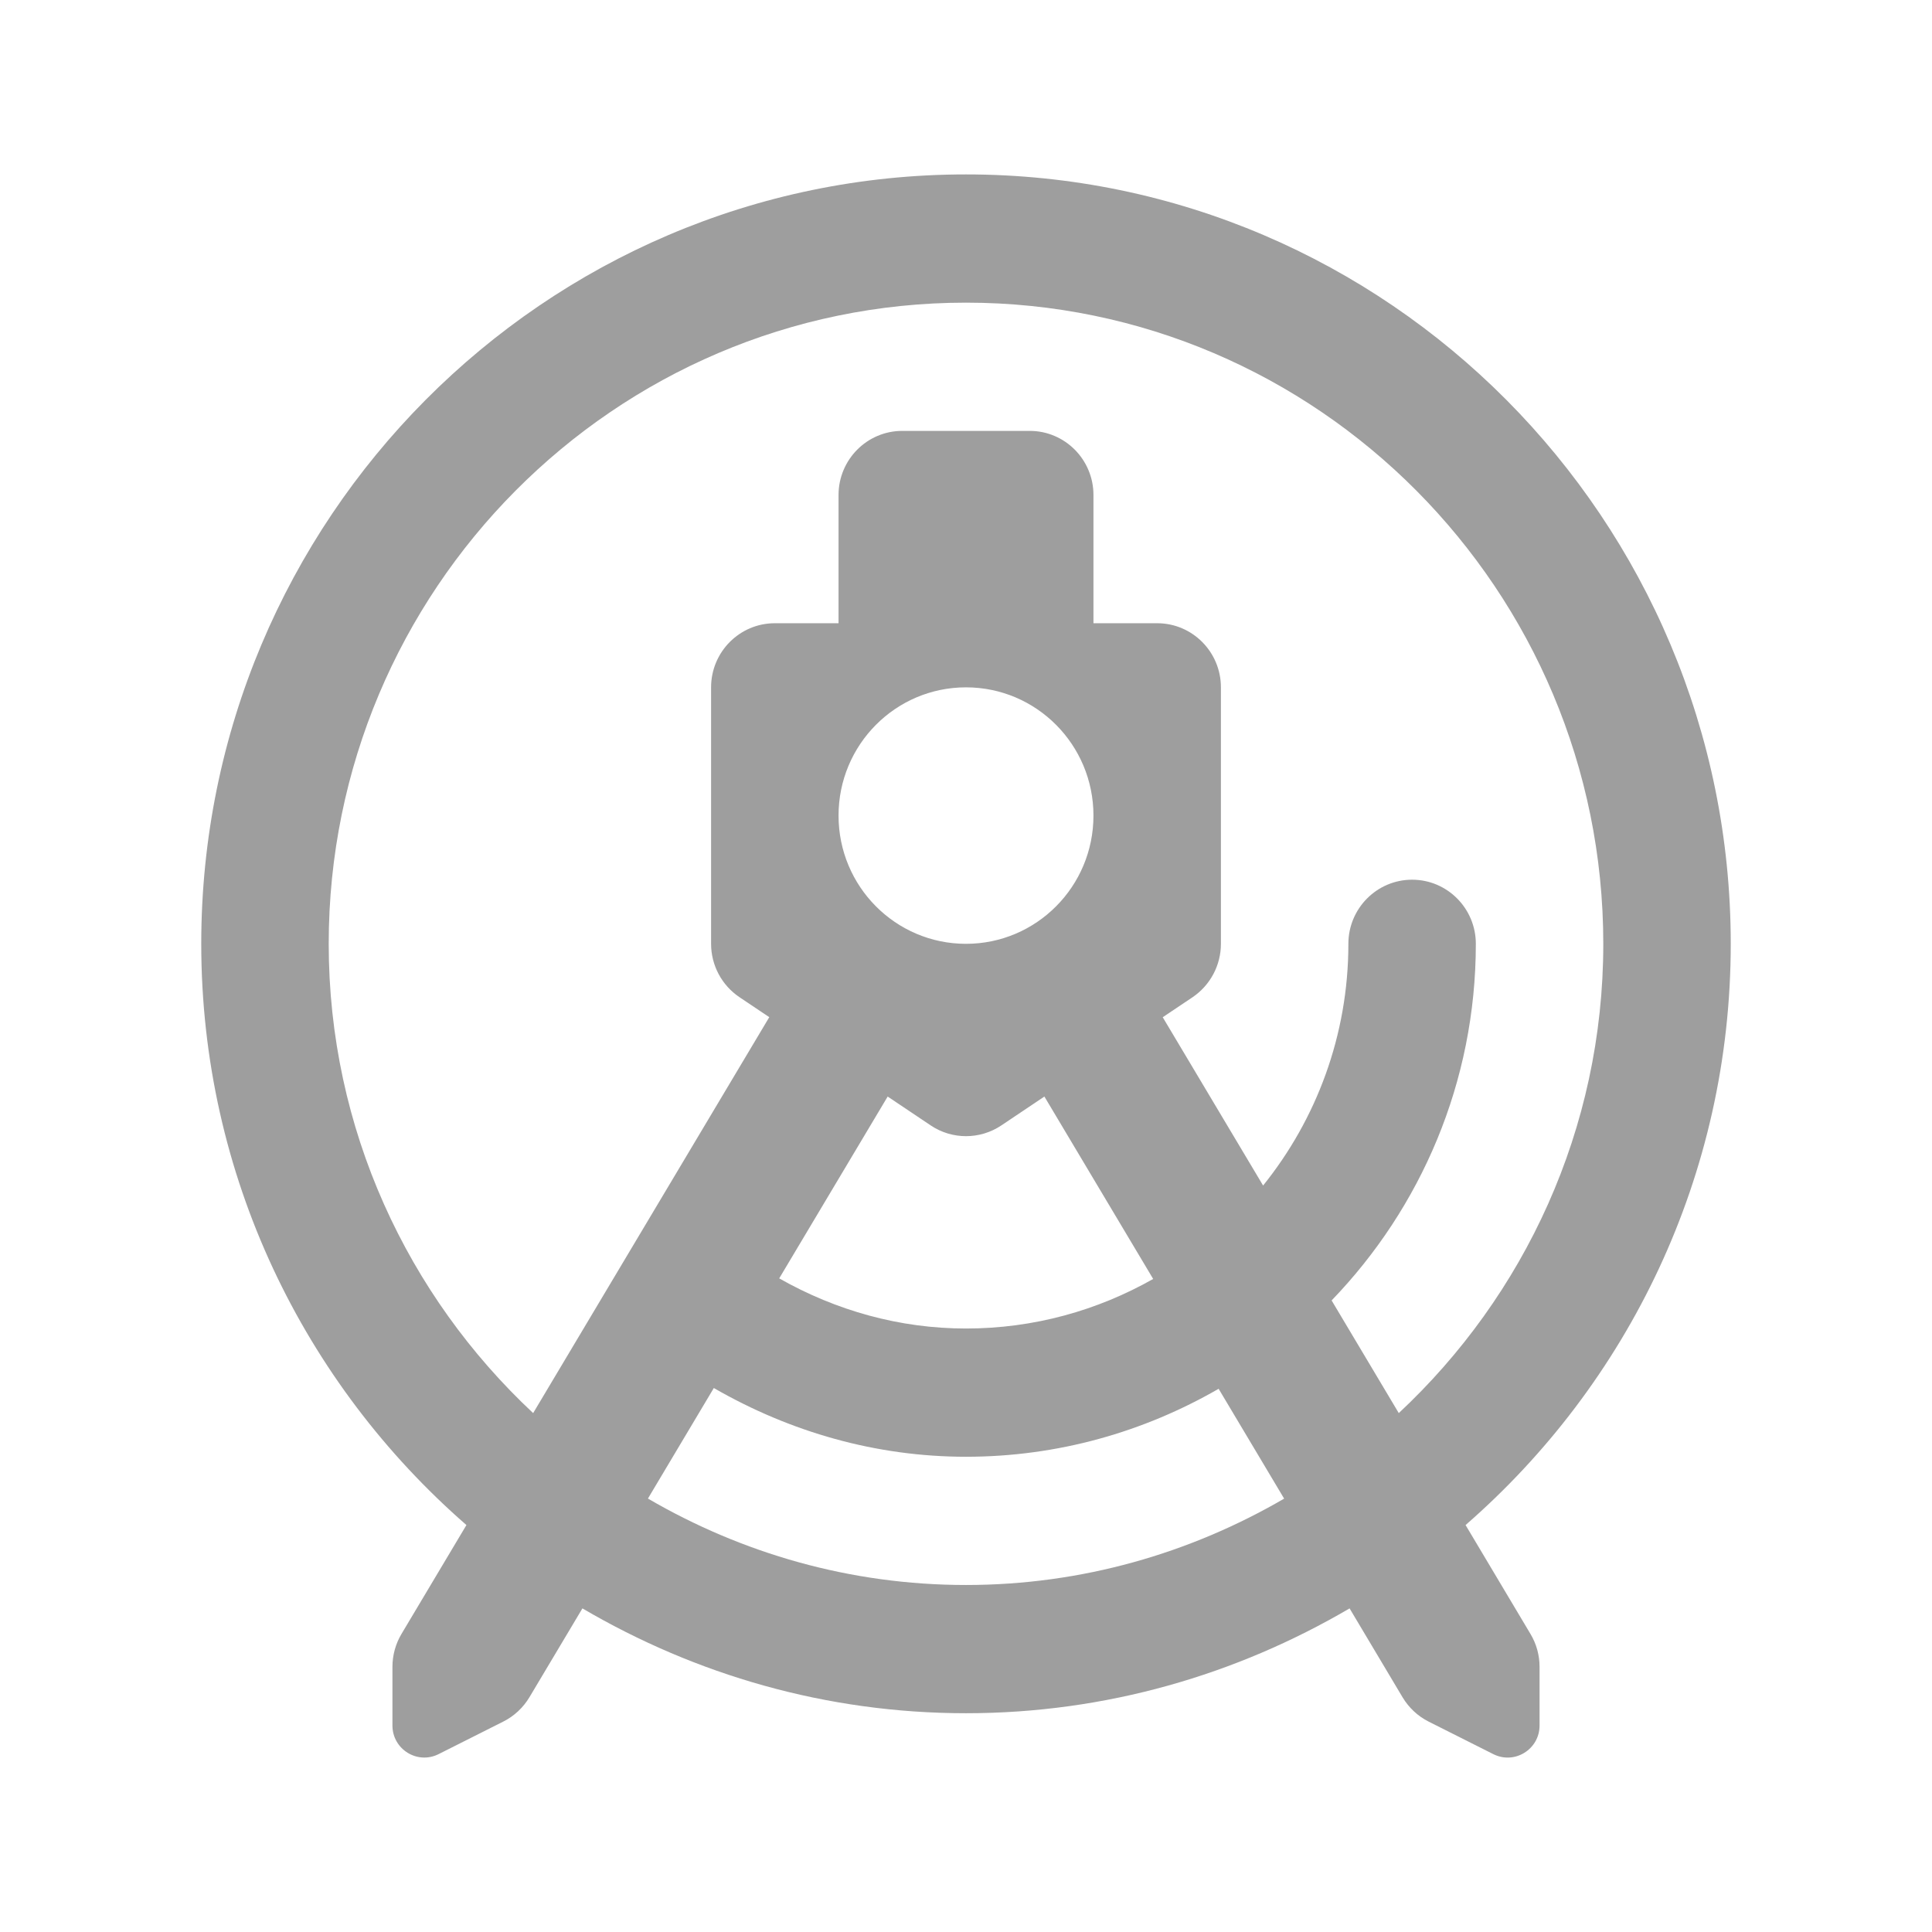
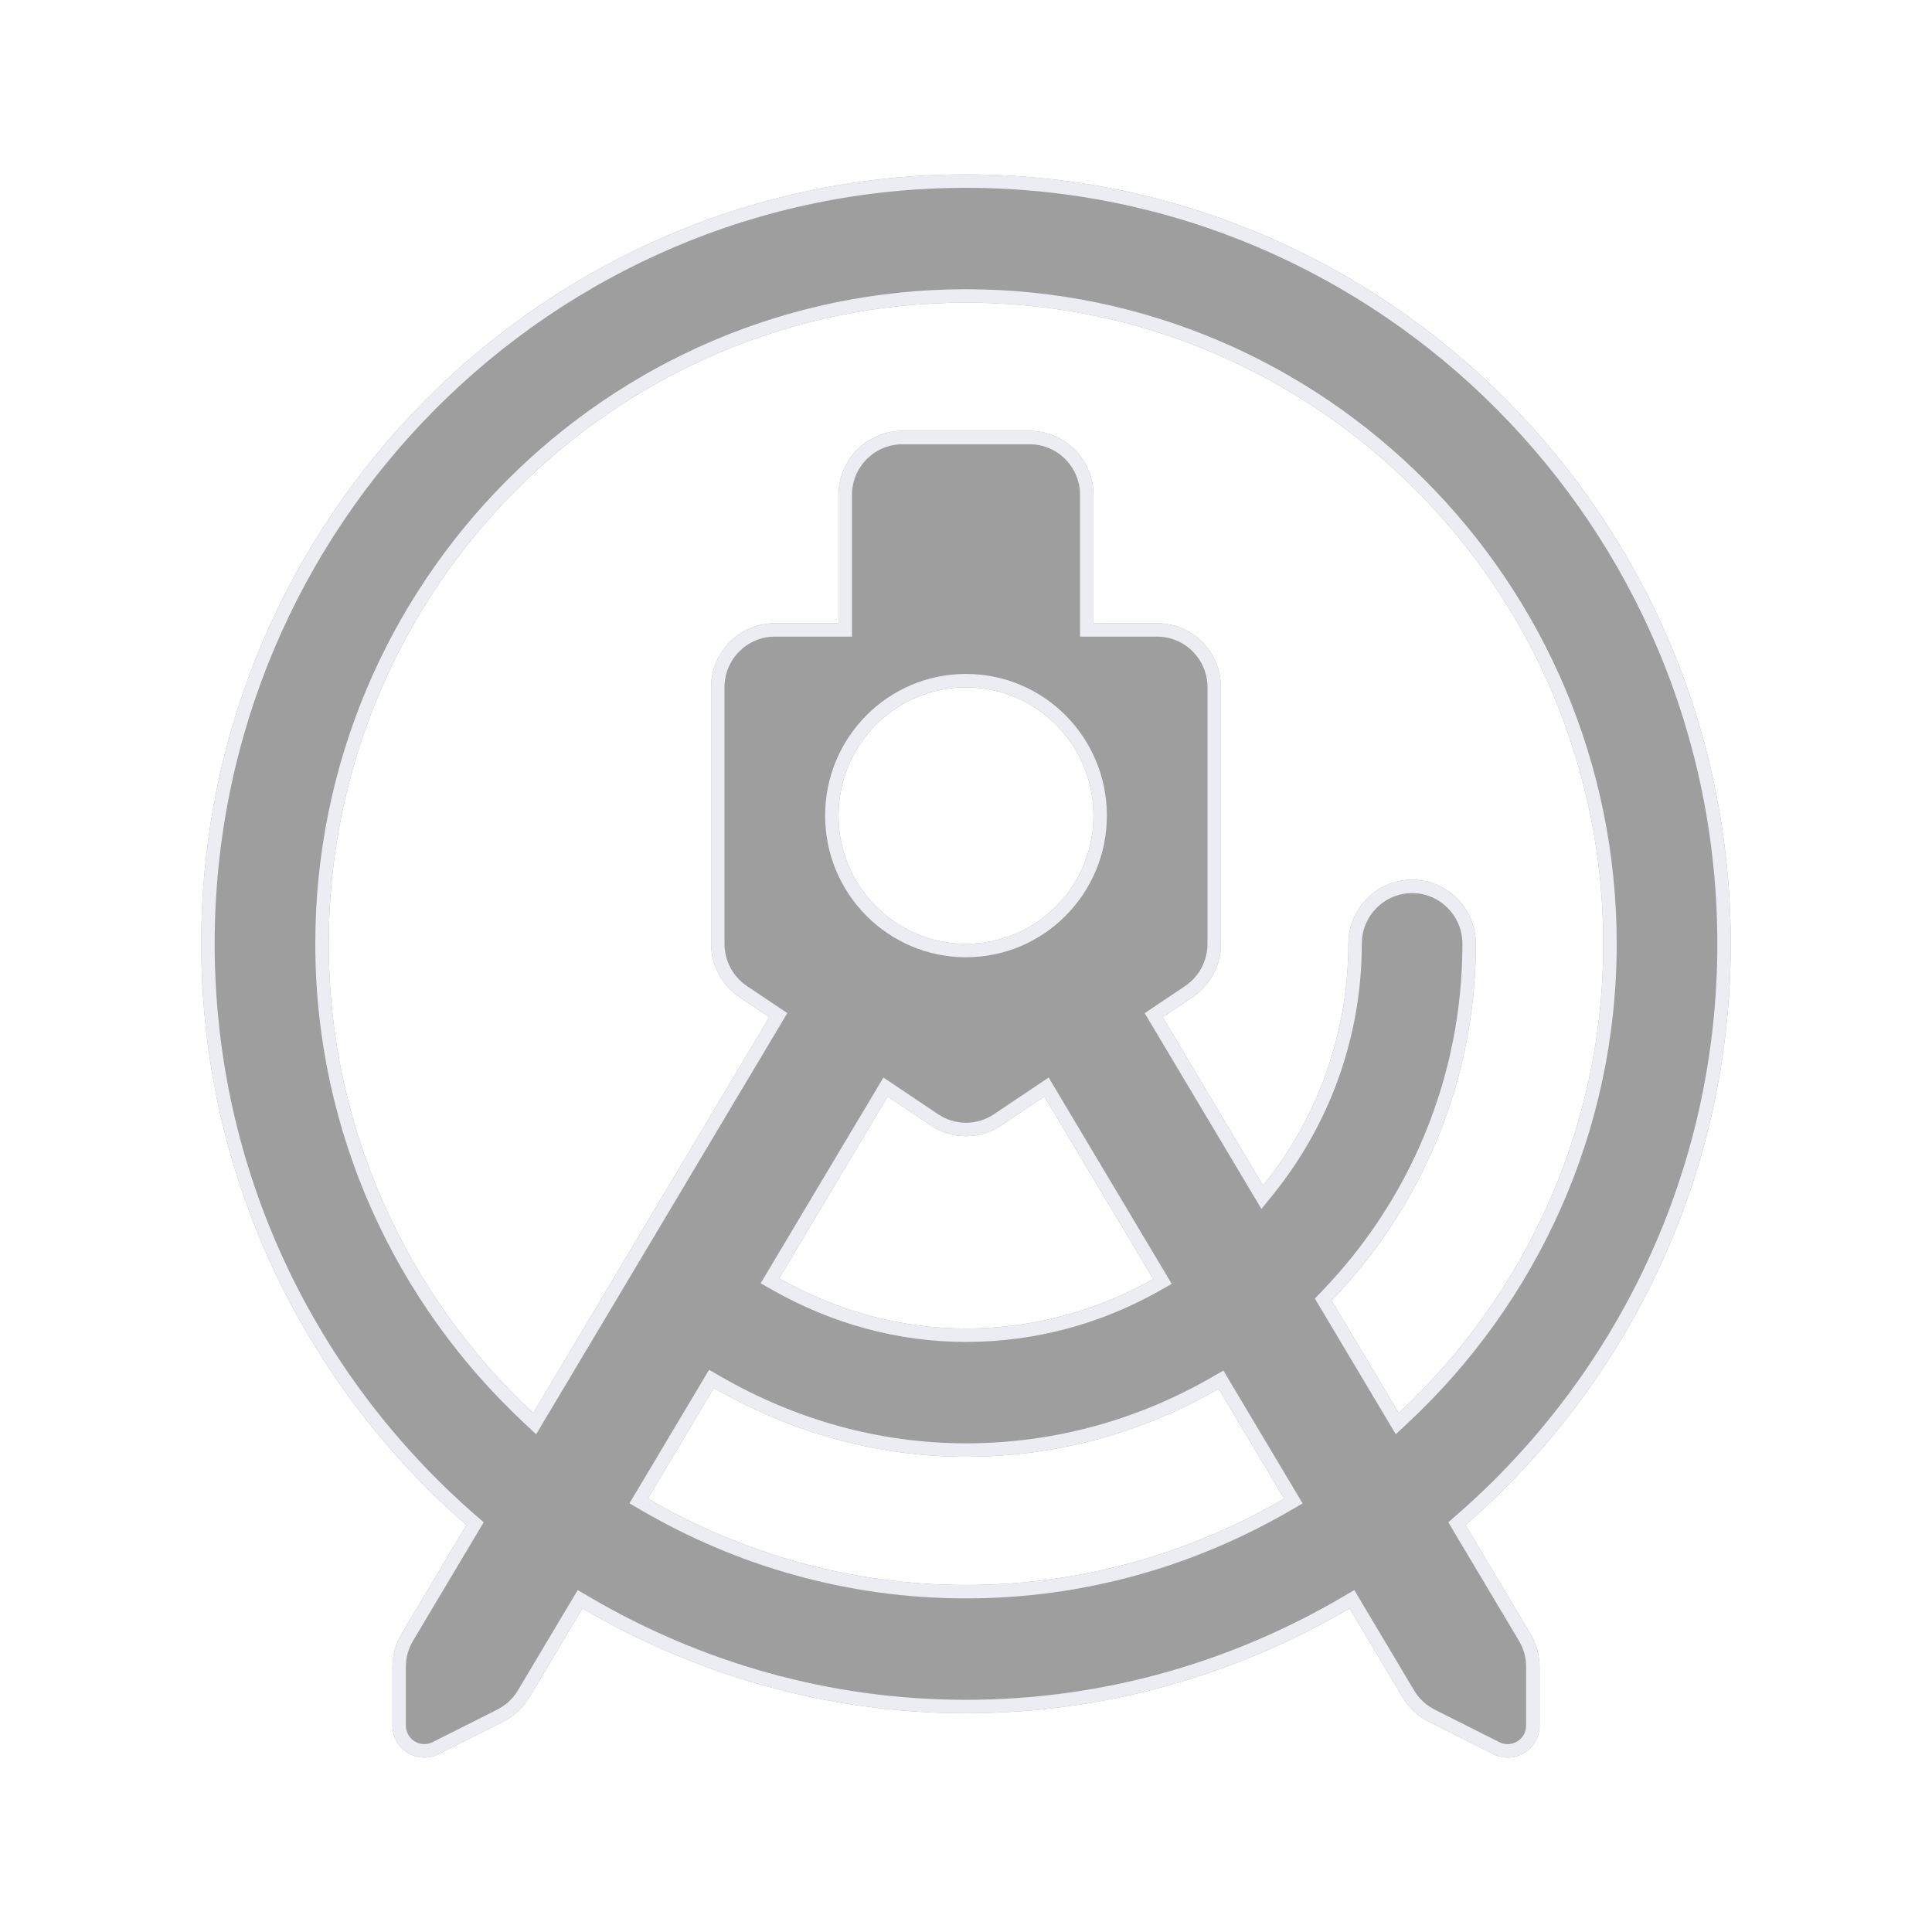
<svg xmlns="http://www.w3.org/2000/svg" width="144" height="144" viewBox="0 0 144 144" fill="none">
  <path d="M109.235 113.668C121.315 103.144 129 87.646 129 70.347C129 38.725 103.431 13 72 13C40.569 13 15 38.725 15 70.347C15 87.646 22.686 103.144 34.765 113.668L29.929 121.777C29.483 122.523 29.25 123.373 29.25 124.238V128.606C29.25 130.384 31.107 131.536 32.689 130.743L37.515 128.315C38.322 127.909 38.997 127.278 39.462 126.499L43.41 119.88C51.827 124.817 61.574 127.694 72 127.694C82.426 127.694 92.173 124.817 100.59 119.88L104.538 126.504C105.003 127.283 105.678 127.913 106.485 128.32L111.311 130.747C112.893 131.536 114.75 130.384 114.75 128.606V124.238C114.75 123.373 114.517 122.523 114.071 121.782L109.235 113.668ZM72 118.136C63.36 118.136 55.28 115.765 48.293 111.694L53.204 103.455C58.923 106.752 65.326 108.578 72 108.578C78.854 108.578 85.272 106.719 90.829 103.512L95.712 111.699C88.72 115.765 80.64 118.136 72 118.136ZM66.162 81.73L69.368 83.881C70.162 84.416 71.083 84.683 72 84.683C72.917 84.683 73.838 84.416 74.636 83.881L77.843 81.73L85.951 95.326C81.818 97.668 77.068 99.02 72 99.02C67.065 99.02 62.324 97.692 58.078 95.283L66.162 81.73ZM62.5 60.789C62.5 55.508 66.751 51.231 72 51.231C77.249 51.231 81.5 55.508 81.5 60.789C81.5 66.07 77.249 70.347 72 70.347C66.751 70.347 62.5 66.07 62.5 60.789ZM104.257 105.324L99.251 96.927C105.891 90.041 110 80.674 110 70.347C110 67.709 107.872 65.568 105.25 65.568C102.628 65.568 100.5 67.709 100.5 70.347C100.5 77.166 98.111 83.436 94.144 88.363L86.663 75.819L88.886 74.328C90.207 73.434 91 71.943 91 70.347V51.231C91 48.593 88.872 46.452 86.25 46.452H81.5V36.895C81.5 34.257 79.372 32.116 76.75 32.116H67.25C64.628 32.116 62.5 34.257 62.5 36.895V46.452H57.75C55.128 46.452 53 48.593 53 51.231V70.347C53 71.943 53.793 73.434 55.114 74.323L57.337 75.814L39.738 105.324C30.395 96.593 24.5 84.163 24.5 70.347C24.5 43.996 45.809 22.558 72 22.558C98.192 22.558 119.5 43.996 119.5 70.347C119.5 84.163 113.605 96.593 104.257 105.324Z" fill="#9E9E9E" />
+   <path fill-rule="evenodd" clip-rule="evenodd" d="M107.949 113.462L108.578 112.914C120.45 102.571 128 87.343 128 70.347C128 39.271 102.873 14 72 14C41.127 14 16 39.271 16 70.347C16 87.343 23.55 102.571 35.422 112.914L36.051 113.462L30.787 122.291C30.434 122.88 30.25 123.553 30.25 124.238V128.606C30.25 129.647 31.33 130.305 32.241 129.849L37.066 127.422C37.701 127.102 38.235 126.604 38.604 125.986L43.059 118.515L43.916 119.018C52.187 123.869 61.761 126.694 72 126.694C82.239 126.694 91.813 123.869 100.084 119.018L100.941 118.515L105.396 125.991C105.765 126.609 106.299 127.107 106.934 127.426L111.757 129.852C111.758 129.853 111.758 129.853 111.758 129.853C112.67 130.307 113.75 129.646 113.75 128.606V124.238C113.75 123.552 113.565 122.881 113.214 122.298L113.212 122.294L107.949 113.462ZM111.311 130.747L106.485 128.32C105.678 127.913 105.003 127.283 104.538 126.504L100.59 119.88C92.173 124.817 82.426 127.694 72 127.694C61.574 127.694 51.827 124.817 43.41 119.88L39.462 126.499C38.997 127.278 38.322 127.909 37.515 128.315L32.689 130.743C31.107 131.536 29.25 130.384 29.25 128.606V124.238C29.25 123.373 29.483 122.523 29.929 121.777L34.765 113.668C22.686 103.144 15 87.646 15 70.347C15 38.725 40.569 13 72 13C103.431 13 129 38.725 129 70.347C129 87.646 121.315 103.144 109.235 113.668L114.071 121.782C114.517 122.523 114.75 123.373 114.75 124.238V128.606C114.75 130.384 112.893 131.536 111.311 130.747ZM46.917 112.049L52.85 102.096L53.704 102.589C59.28 105.804 65.512 107.578 72 107.578C78.671 107.578 84.916 105.769 90.329 102.646L91.183 102.154L97.089 112.055L96.215 112.563C89.078 116.714 80.826 119.136 72 119.136C63.174 119.136 54.921 116.714 47.789 112.558L46.917 112.049ZM65.844 80.312L69.928 83.052C70.551 83.472 71.277 83.683 72 83.683C72.723 83.683 73.45 83.472 74.079 83.05L78.161 80.312L87.333 95.692L86.444 96.196C82.168 98.619 77.249 100.02 72 100.02C66.882 100.02 61.973 98.642 57.584 96.153L56.695 95.649L65.844 80.312ZM104.033 106.901L98.001 96.783L98.531 96.233C105 89.524 109 80.403 109 70.347C109 68.255 107.314 66.568 105.25 66.568C103.186 66.568 101.5 68.255 101.5 70.347C101.5 77.404 99.027 83.893 94.924 88.99L94.022 90.11L85.319 75.516L88.326 73.499C88.326 73.499 88.327 73.499 88.327 73.499C89.372 72.79 90 71.61 90 70.347V51.231C90 49.14 88.314 47.452 86.25 47.452H80.5V36.895C80.5 34.803 78.814 33.116 76.75 33.116H67.25C65.186 33.116 63.5 34.803 63.5 36.895V47.452H57.75C55.686 47.452 54 49.14 54 51.231V70.347C54 71.611 54.628 72.791 55.672 73.493L58.681 75.512L39.962 106.901L39.055 106.054C29.52 97.144 23.5 84.454 23.5 70.347C23.5 43.449 45.251 21.558 72 21.558C98.749 21.558 120.5 43.449 120.5 70.347C120.5 84.454 114.48 97.144 104.94 106.054L104.033 106.901ZM55.114 74.323C53.793 73.434 53 71.943 53 70.347V51.231C53 48.593 55.128 46.452 57.75 46.452H62.5V36.895C62.5 34.257 64.628 32.116 67.25 32.116H76.75C79.372 32.116 81.5 34.257 81.5 36.895V46.452H86.25C88.872 46.452 91 48.593 91 51.231V70.347C91 71.943 90.207 73.434 88.886 74.328L86.663 75.819L94.144 88.363C94.369 88.085 94.588 87.801 94.802 87.514C98.374 82.725 100.5 76.78 100.5 70.347C100.5 67.709 102.628 65.568 105.25 65.568C107.872 65.568 110 67.709 110 70.347C110 80.674 105.891 90.041 99.251 96.927L104.257 105.324C104.507 105.09 104.755 104.854 104.999 104.616C113.916 95.927 119.5 83.793 119.5 70.347C119.5 43.996 98.192 22.558 72 22.558C45.809 22.558 24.5 43.996 24.5 70.347C24.5 83.793 30.084 95.927 38.996 104.615C39.241 104.854 39.488 105.09 39.738 105.324L57.337 75.814L55.114 74.323ZM94.842 112.193C88.053 115.957 80.284 118.136 72 118.136C63.716 118.136 55.947 115.957 49.162 112.188C48.87 112.027 48.581 111.862 48.293 111.694L53.204 103.455C58.923 106.752 65.326 108.578 72 108.578C78.854 108.578 85.272 106.719 90.829 103.512L95.712 111.699C95.424 111.866 95.134 112.031 94.842 112.193ZM66.162 81.73L58.078 95.283C58.368 95.448 58.661 95.608 58.956 95.762C62.974 97.867 67.403 99.02 72 99.02C76.713 99.02 81.15 97.851 85.072 95.804C85.368 95.65 85.661 95.49 85.951 95.326L77.843 81.73L74.636 83.881C73.838 84.416 72.917 84.683 72 84.683C71.083 84.683 70.162 84.416 69.368 83.881L66.162 81.73ZM61.5 60.789C61.5 54.962 66.193 50.231 72 50.231C77.807 50.231 82.5 54.962 82.5 60.789C82.5 66.616 77.807 71.347 72 71.347C66.193 71.347 61.5 66.616 61.5 60.789ZM72 51.231C66.751 51.231 62.5 55.508 62.5 60.789C62.5 66.07 66.751 70.347 72 70.347C77.249 70.347 81.5 66.07 81.5 60.789C81.5 55.508 77.249 51.231 72 51.231Z" fill="#EBEDF3" />
</svg>
